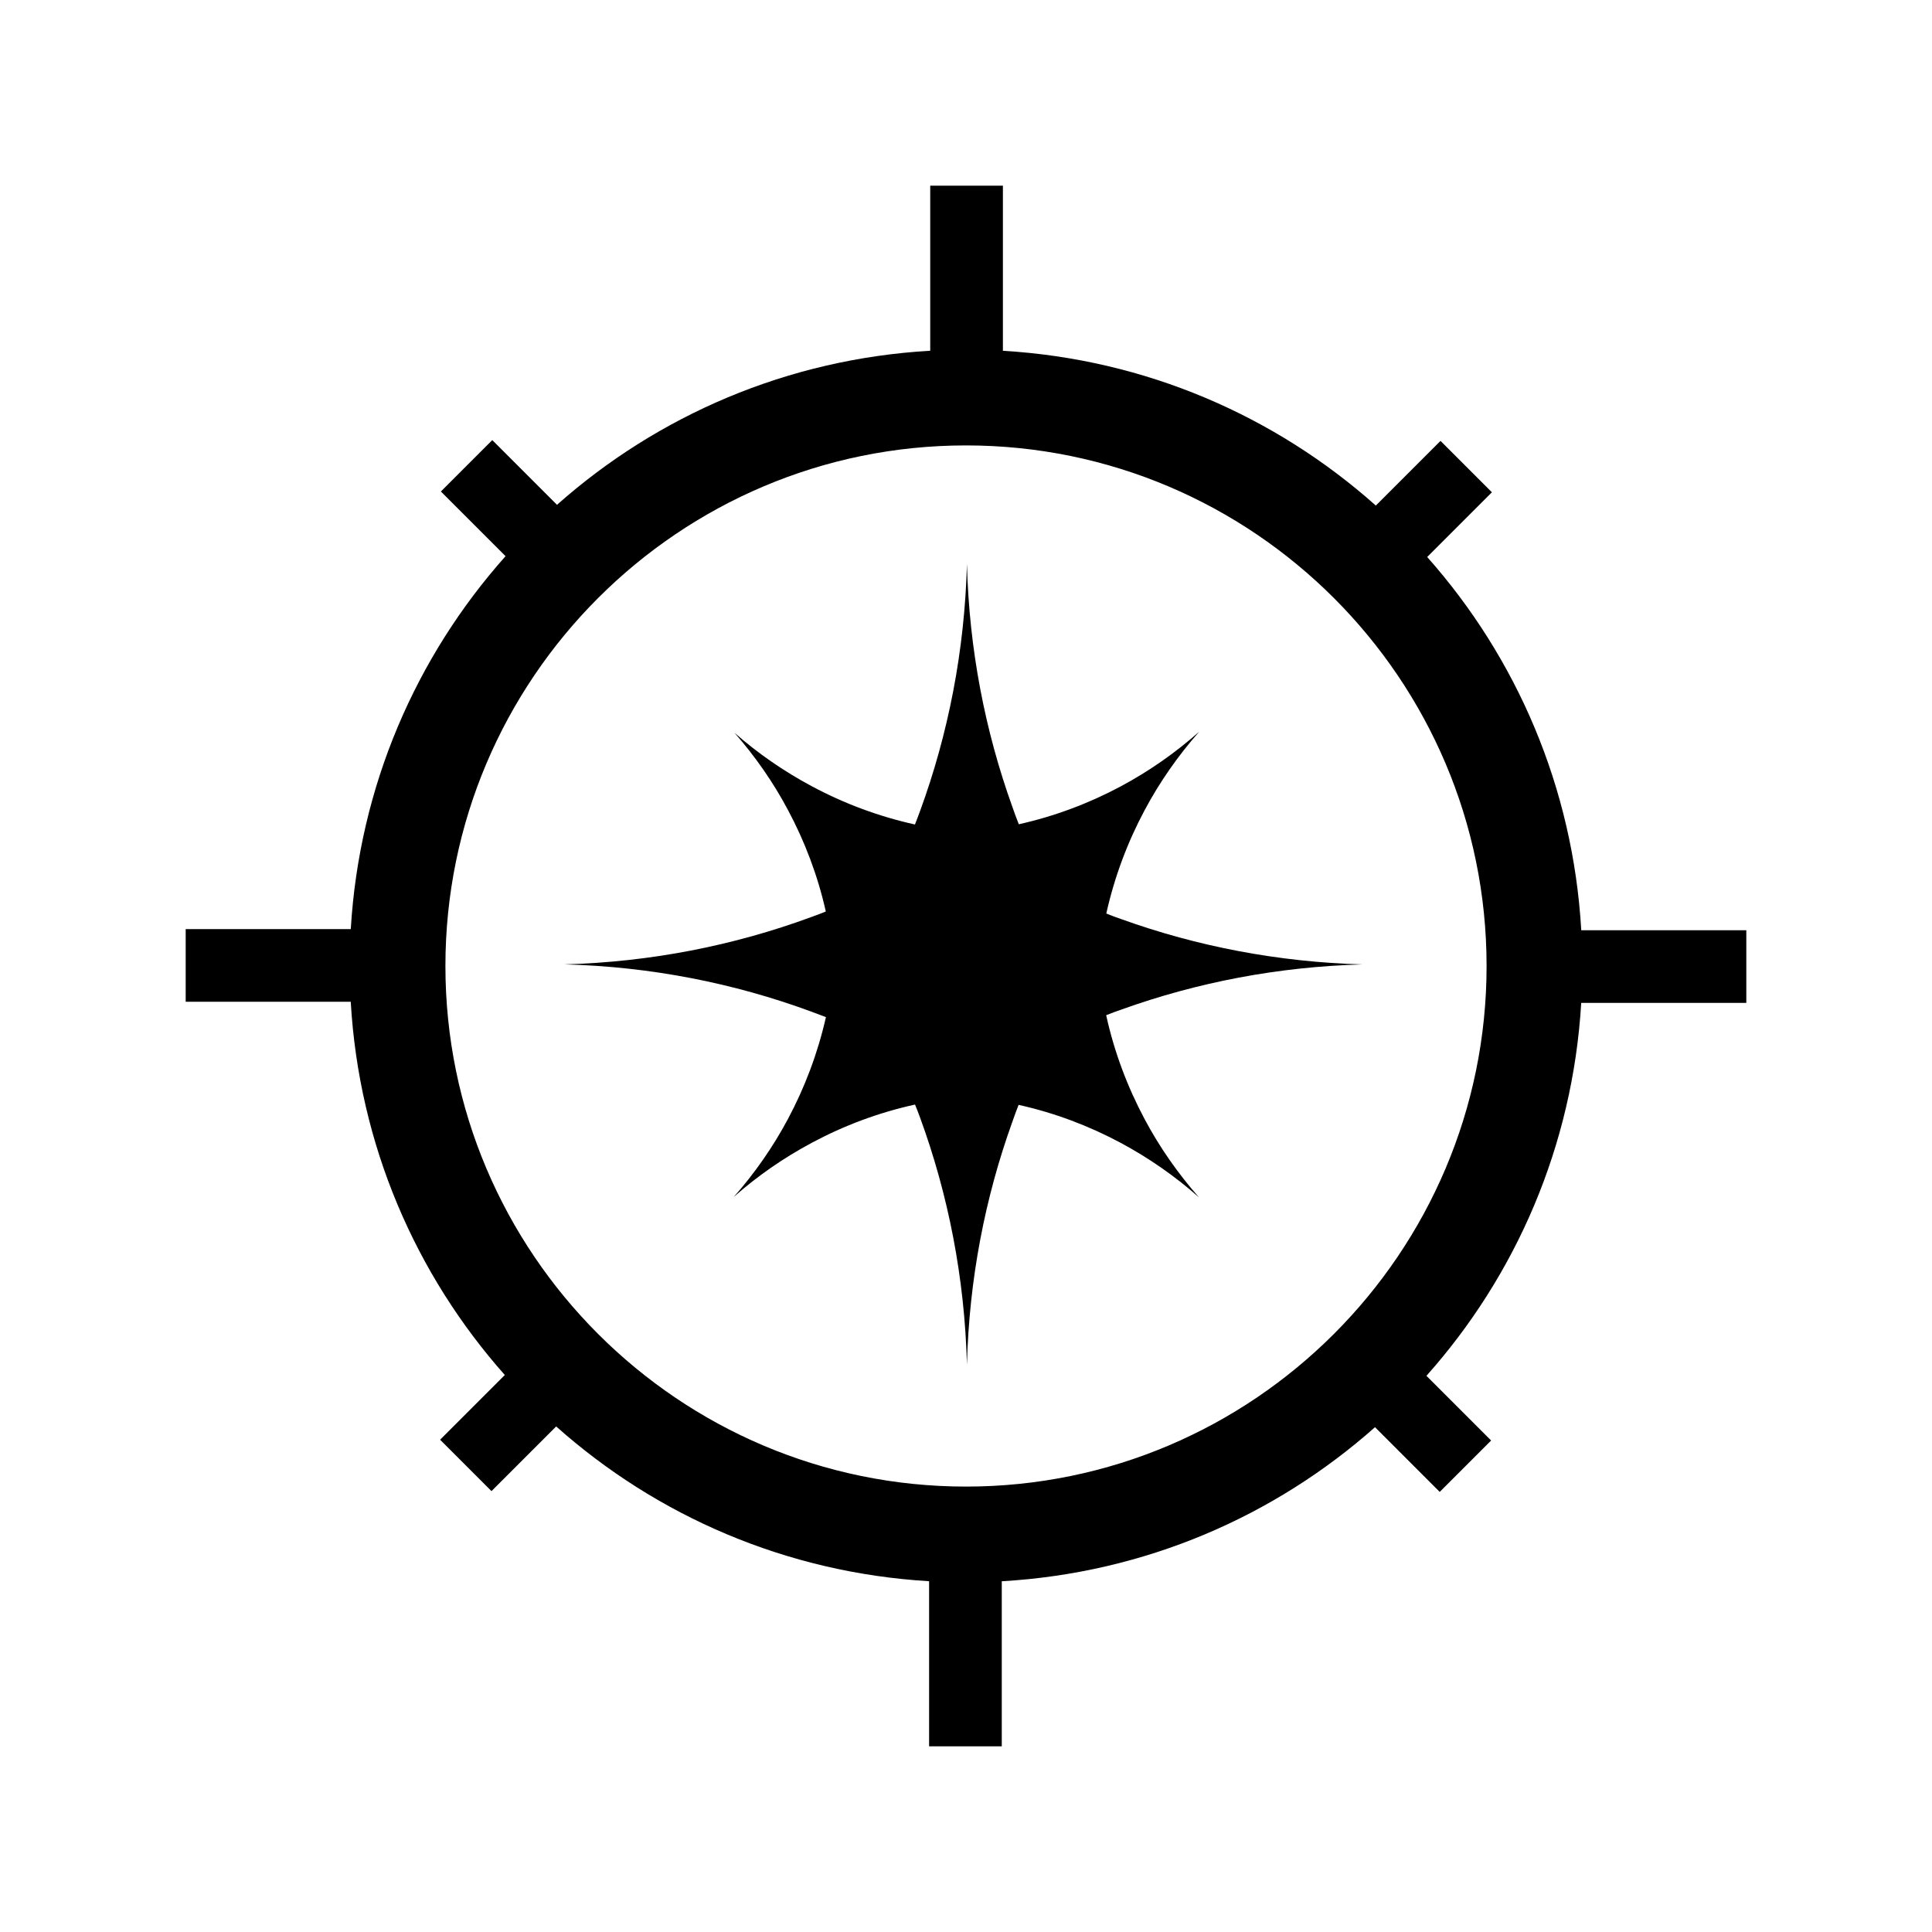
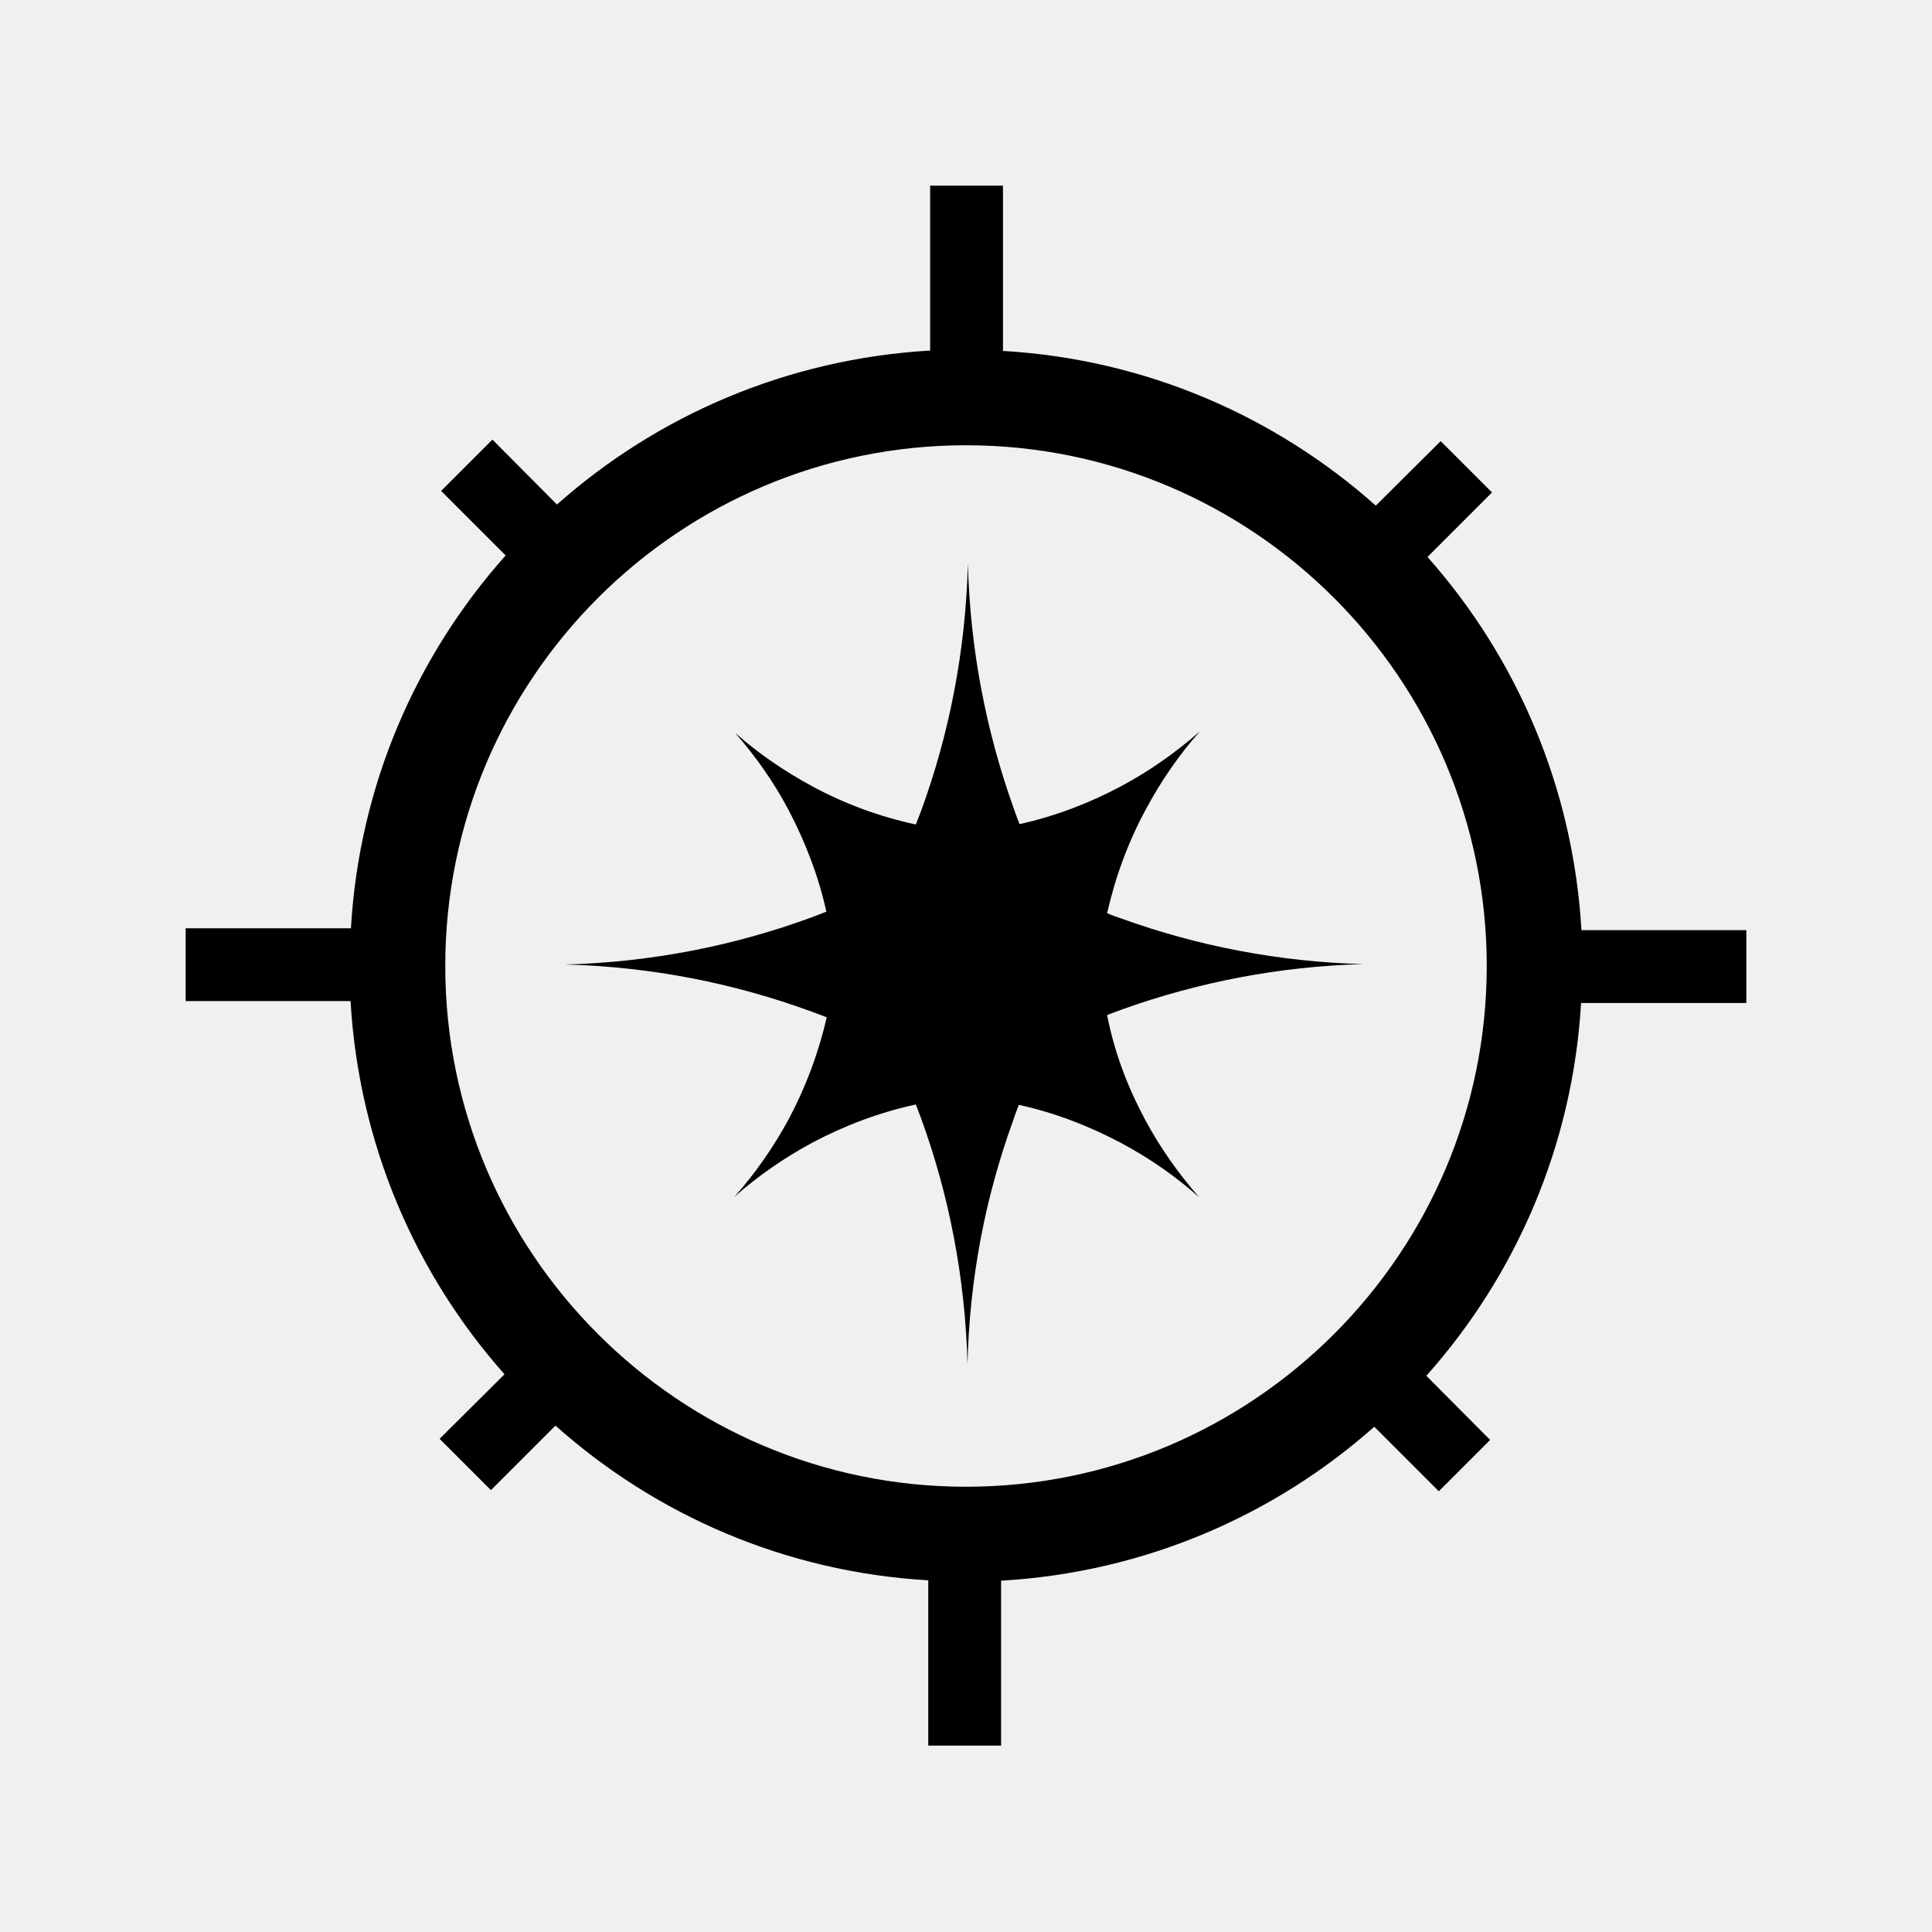
<svg xmlns="http://www.w3.org/2000/svg" version="1.1" id="Layer_1" x="0px" y="0px" viewBox="0 0 512 512" style="enable-background:new 0 0 512 512;" xml:space="preserve">
-   <style type="text/css">
- 	.st0{fill:#FFFFFF;}
- 	.st1{fill:#0054C0;}
- </style>
  <g>
-     <rect class="st0" width="512" height="512" />
    <g>
      <g>
-         <path d="M462.79,265.78v-19.26h-43.74c-2.18-37.89-17.18-72.26-40.83-98.91l17.15-17.15l-13.62-13.62l-17.14,17.14     c-26.61-23.71-60.95-38.77-98.83-41.02V49.21h-19.26v43.74c-37.89,2.18-72.26,17.18-98.91,40.83l-17.15-17.15l-13.62,13.62     l17.14,17.14c-23.71,26.61-38.77,60.95-41.02,98.83H49.21v19.26h43.74c2.18,37.89,17.18,72.26,40.83,98.91l-17.15,17.15     l13.62,13.62l17.14-17.14c26.61,23.71,60.95,38.77,98.83,41.02v43.75h19.26v-43.74c37.89-2.18,72.26-17.18,98.91-40.83     l17.15,17.15l13.62-13.62l-17.14-17.14c23.71-26.61,38.77-60.95,41.02-98.83H462.79z M256,393.96     c-76.07,0-137.96-61.89-137.96-137.96c0-76.07,61.89-137.96,137.96-137.96c76.07,0,137.96,61.89,137.96,137.96     C393.96,332.07,332.07,393.96,256,393.96z" />
-         <path d="M303.35,296.61c3.98,7.47,8.85,14.42,14.39,20.7c-6.29-5.56-13.23-10.41-20.7-14.42c-8.45-4.53-17.53-7.96-27.1-10.09     c-0.58,1.47-1.12,2.94-1.64,4.44c-7.27,20.18-11.47,41.83-12.05,64.38c-0.61-22.95-4.93-44.98-12.43-65.47     c-0.43-1.15-0.86-2.31-1.33-3.43c-9.69,2.13-18.88,5.59-27.39,10.15c-7.44,3.98-14.39,8.79-20.67,14.36     c5.56-6.29,10.38-13.2,14.36-20.64c4.5-8.42,7.93-17.5,10.09-27.04c-1.33-0.52-2.65-1.01-3.98-1.5     c-20.44-7.52-42.41-11.88-65.3-12.48c22.89-0.63,44.86-4.99,65.3-12.51c1.33-0.46,2.65-0.98,3.95-1.5     c-2.13-9.51-5.56-18.54-10.03-26.9c-3.92-7.38-8.71-14.24-14.18-20.47c6.23,5.48,13.09,10.21,20.47,14.16     c8.51,4.56,17.7,8.01,27.36,10.15c0.46-1.18,0.92-2.36,1.35-3.55c7.5-20.5,11.82-42.53,12.43-65.47     c0.58,22.55,4.79,44.2,12.05,64.38c0.52,1.53,1.1,3.06,1.7,4.58c9.54-2.13,18.62-5.56,27.04-10.06     c7.5-4.01,14.44-8.88,20.76-14.47c-5.56,6.31-10.44,13.26-14.44,20.76c-4.56,8.53-8.02,17.73-10.18,27.42     c1.33,0.55,2.65,1.04,4.01,1.5c20.04,7.21,41.52,11.36,63.86,11.99c-22.34,0.61-43.82,4.76-63.86,11.96     c-1.36,0.46-2.71,0.98-4.04,1.5C295.28,278.77,298.77,288.02,303.35,296.61z" />
+         <path d="M462.8,265.8v-19.3h-43.7c-2.2-37.9-17.2-72.3-40.8-98.9l17.1-17.1l-13.6-13.6L364.6,134c-26.6-23.7-61-38.8-98.8-41     V49.2h-19.3v43.7c-37.9,2.2-72.3,17.2-98.9,40.8l-17.1-17.2l-13.6,13.6l17.1,17.1c-23.7,26.6-38.8,60.9-41,98.8H49.2v19.3h43.7     c2.2,37.9,17.2,72.3,40.8,98.9l-17.2,17.1l13.6,13.6l17.1-17.1c26.6,23.7,60.9,38.8,98.8,41v43.8h19.3v-43.7     c37.9-2.2,72.3-17.2,98.9-40.8l17.1,17.1l13.6-13.6L378,364.6c23.7-26.6,38.8-61,41-98.8L462.8,265.8L462.8,265.8z M256,394     c-76.1,0-138-61.9-138-138s61.9-138,138-138s138,61.9,138,138C394,332.1,332.1,394,256,394z" />
+         <path d="M303.4,296.6c4,7.5,8.9,14.4,14.4,20.7c-6.3-5.6-13.2-10.4-20.7-14.4c-8.5-4.5-17.5-8-27.1-10.1     c-0.6,1.5-1.1,2.9-1.6,4.4c-7.3,20.2-11.5,41.8-12,64.4c-0.6-23-4.9-45-12.4-65.5c-0.4-1.1-0.9-2.3-1.3-3.4     c-9.7,2.1-18.9,5.6-27.4,10.1c-7.4,4-14.4,8.8-20.7,14.4c5.6-6.3,10.4-13.2,14.4-20.6c4.5-8.4,7.9-17.5,10.1-27     c-1.3-0.5-2.6-1-4-1.5c-20.4-7.5-42.4-11.9-65.3-12.5c22.9-0.6,44.9-5,65.3-12.5c1.3-0.5,2.6-1,3.9-1.5     c-2.1-9.5-5.6-18.5-10-26.9c-3.9-7.4-8.7-14.2-14.2-20.5c6.2,5.5,13.1,10.2,20.5,14.2c8.5,4.6,17.7,8,27.4,10.1     c0.5-1.2,0.9-2.4,1.4-3.6c7.5-20.5,11.8-42.5,12.4-65.5c0.6,22.6,4.8,44.2,12,64.4c0.5,1.5,1.1,3.1,1.7,4.6     c9.5-2.1,18.6-5.6,27-10.1c7.5-4,14.4-8.9,20.8-14.5c-5.6,6.3-10.4,13.3-14.4,20.8c-4.6,8.5-8,17.7-10.2,27.4     c1.3,0.6,2.6,1,4,1.5c20,7.2,41.5,11.4,63.9,12c-22.3,0.6-43.8,4.8-63.9,12c-1.4,0.5-2.7,1-4,1.5     C295.3,278.8,298.8,288,303.4,296.6z" />
      </g>
    </g>
  </g>
</svg>
